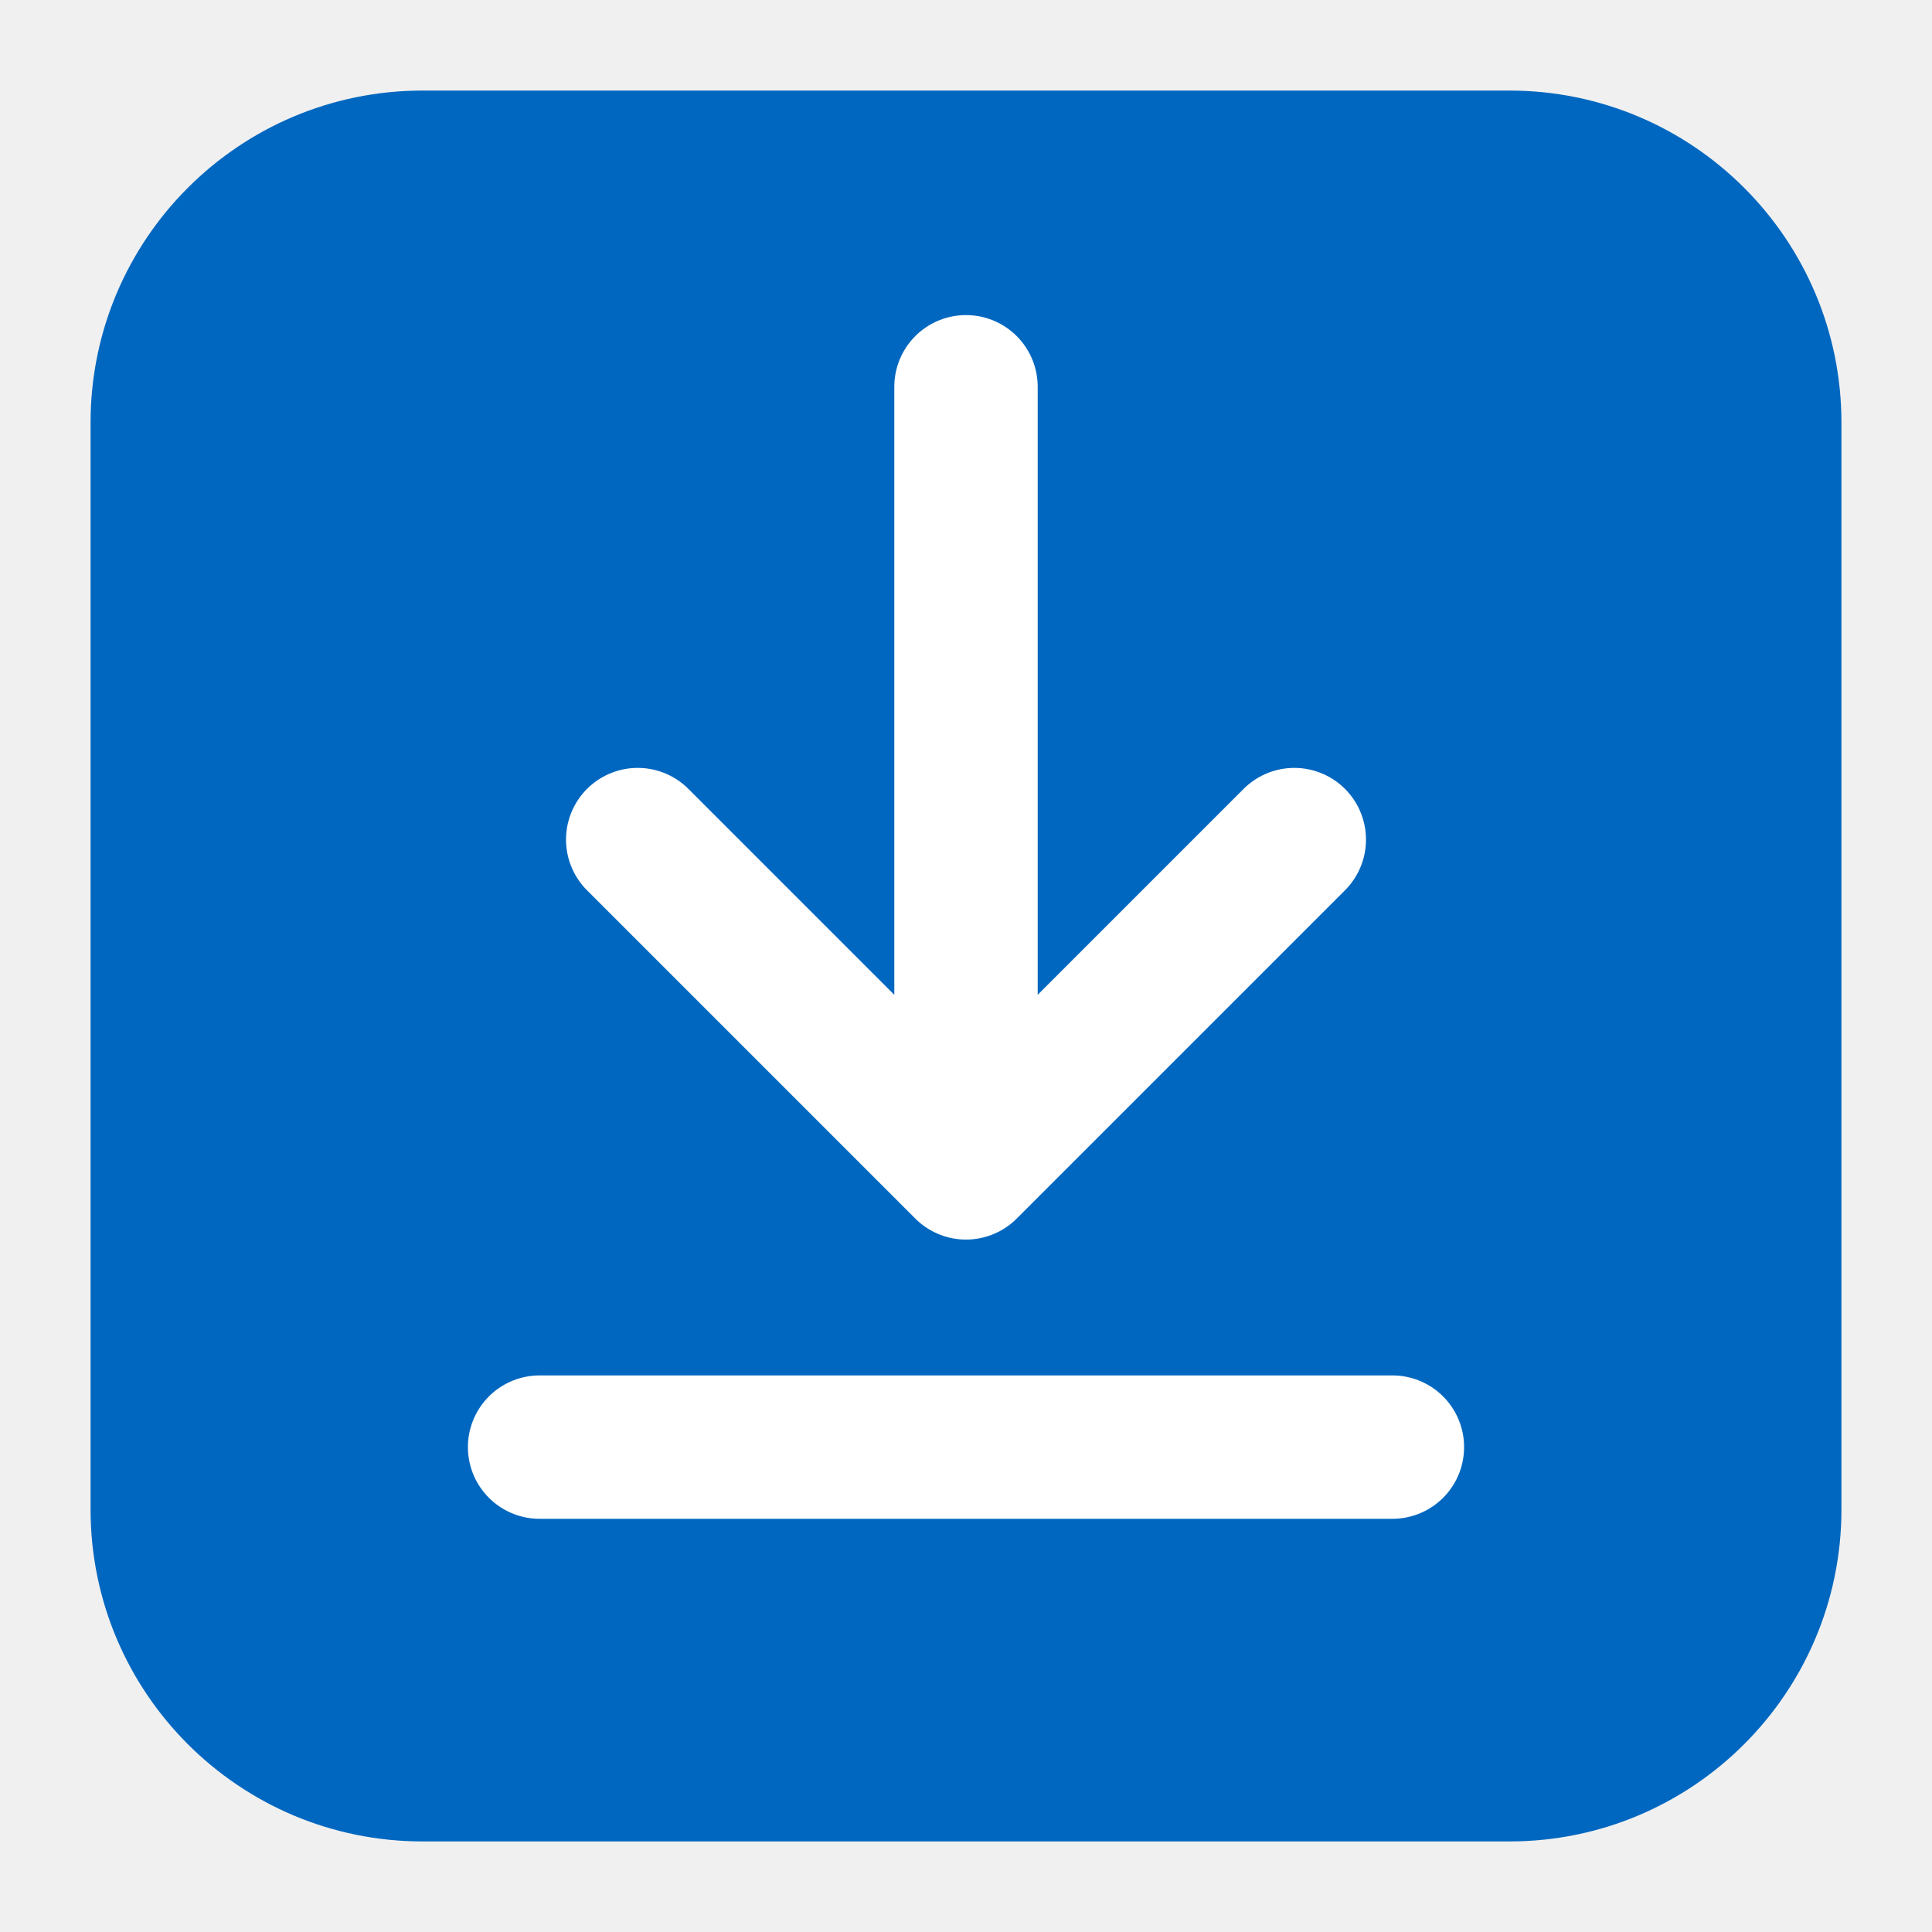
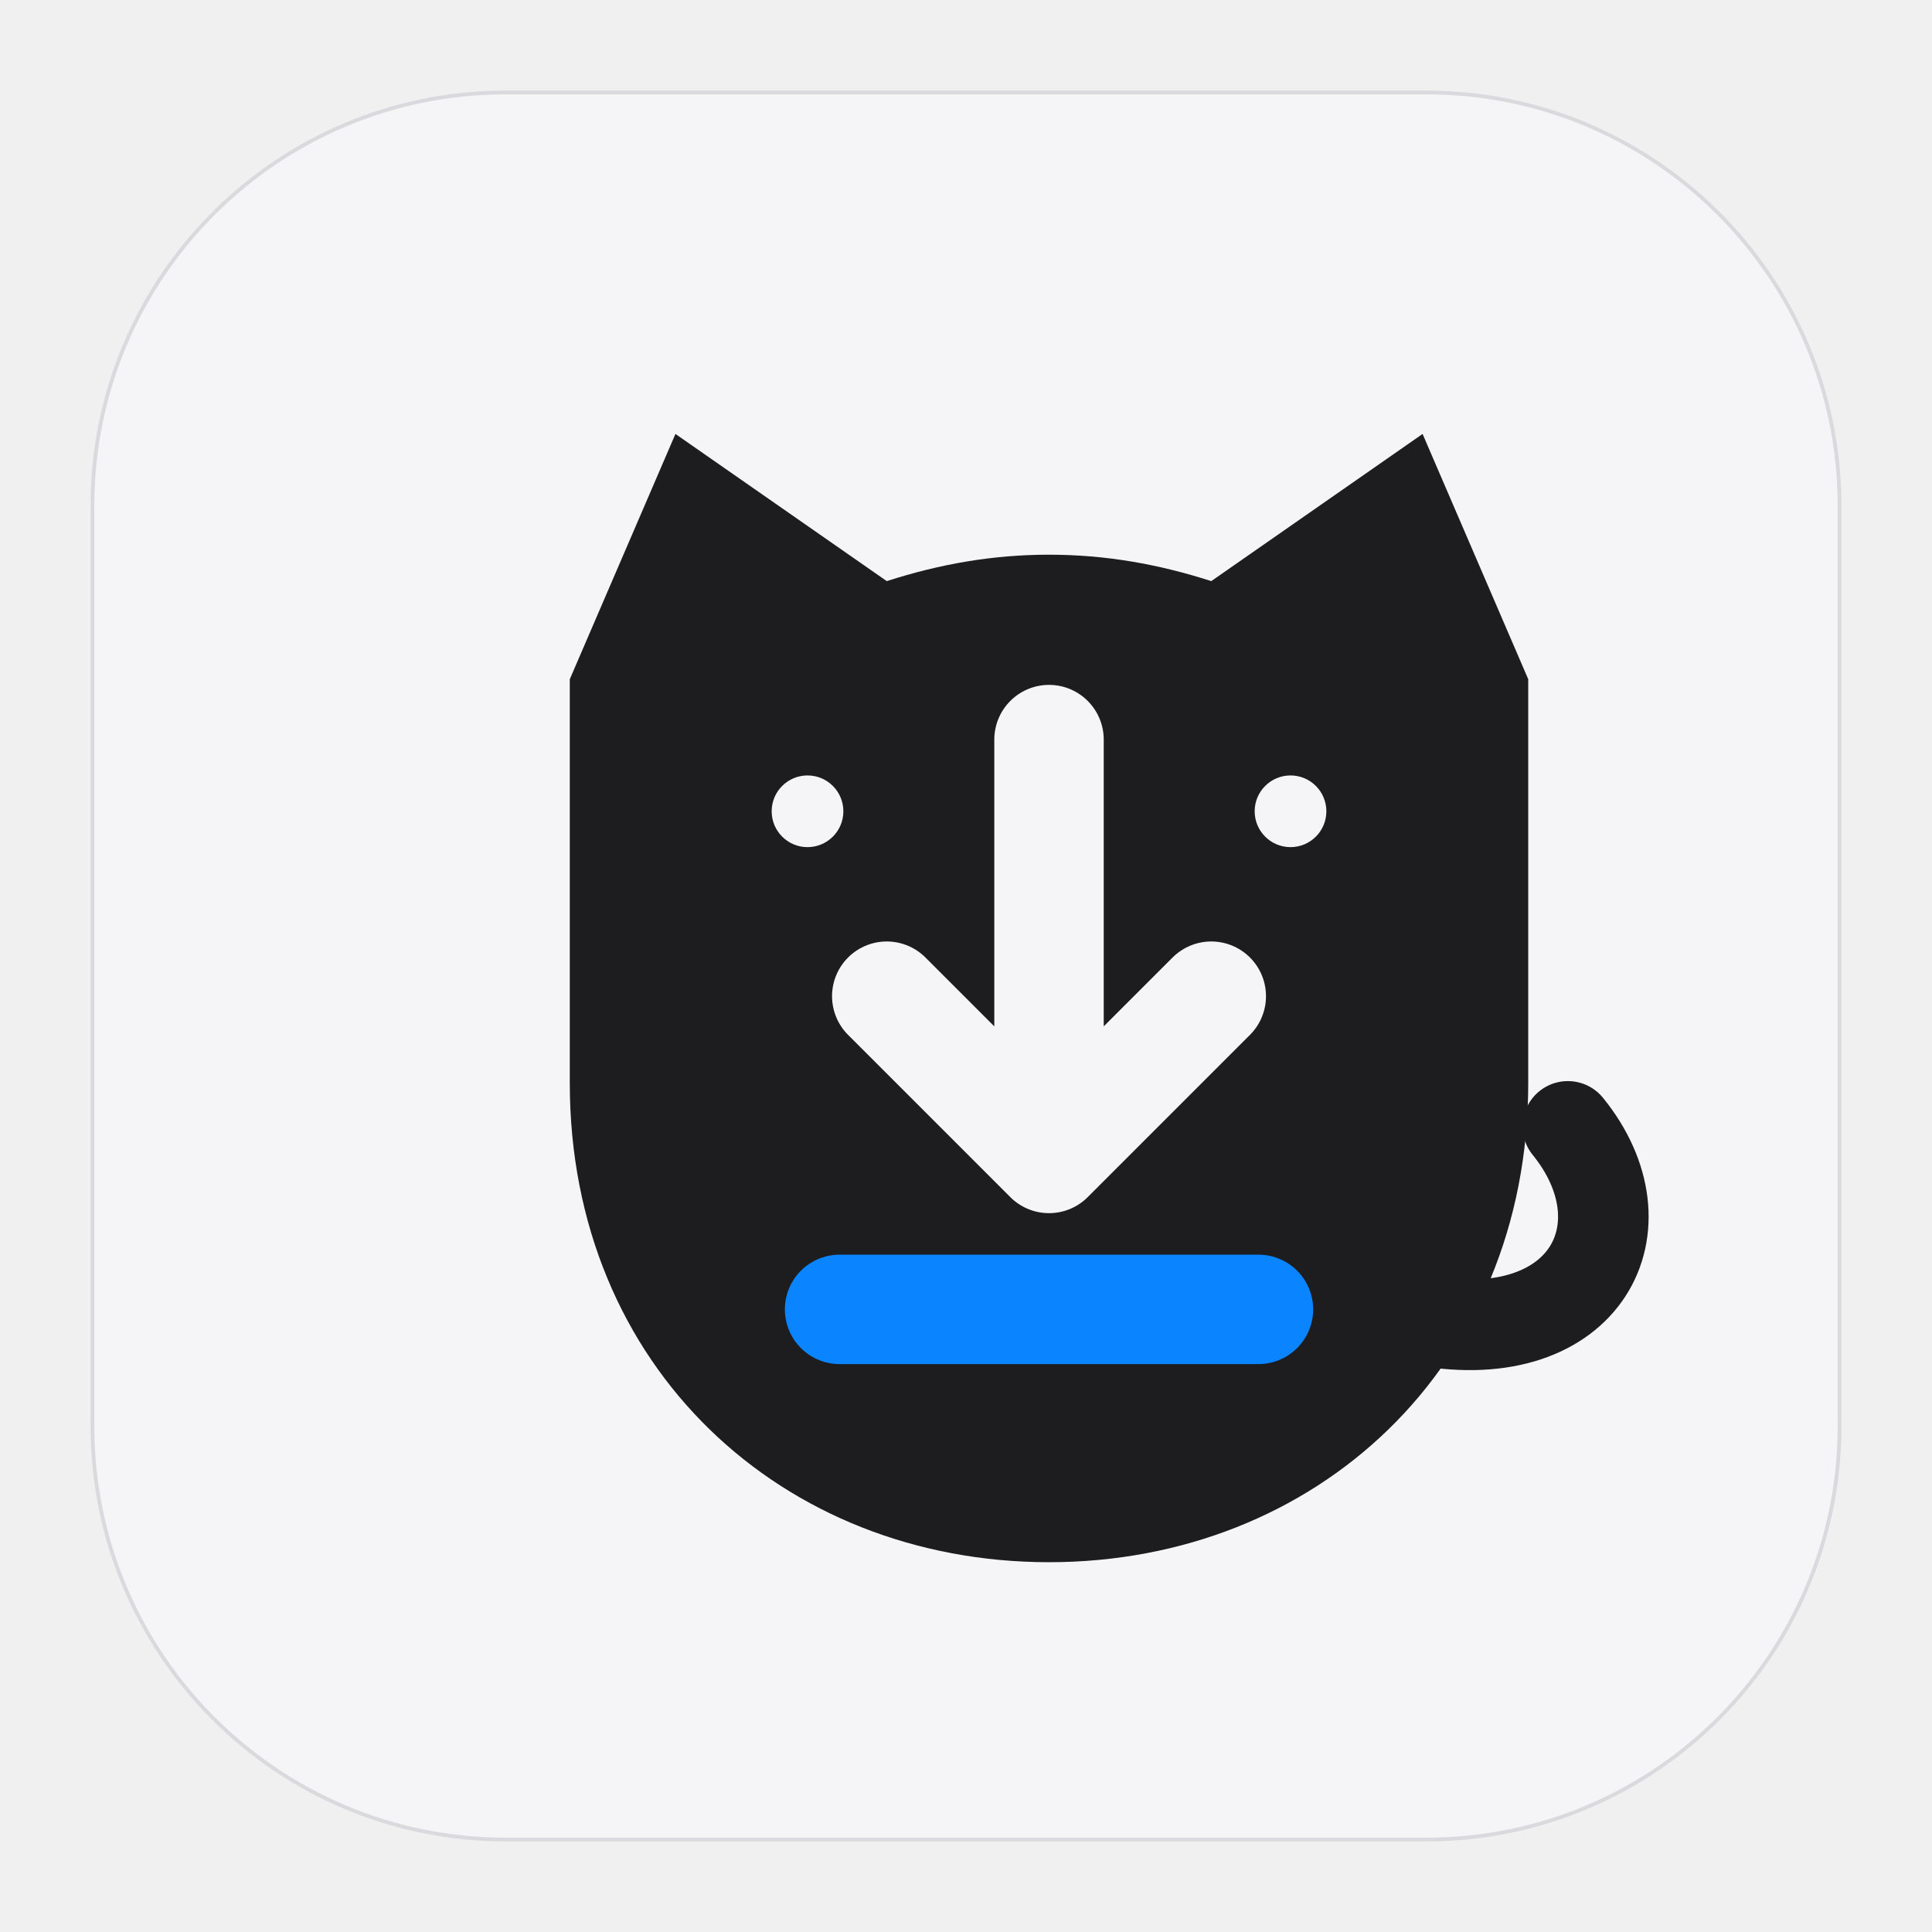
<svg xmlns="http://www.w3.org/2000/svg" viewBox="0 0 1024 1024">
-   <rect x="48" y="48" width="928" height="928" rx="176" fill="#0067C0" />
-   <path d="M512 205v384M338 445l174 174 174-174M286 767h452" fill="none" stroke="#fff" stroke-width="76" stroke-linecap="round" stroke-linejoin="round" />
+   <rect x="48" y="48" width="928" height="928" rx="220" fill="#F5F5F7" />
+   <rect x="49" y="49" width="926" height="926" rx="219" fill="none" stroke="#D9D9DE" stroke-width="2" />
+   <path d="M302 360 358 230l112 78c28-9 56-14 86-14s58 5 86 14l112-78 56 130v214c0 151-113 254-254 254S302 725 302 574V360Z" fill="#1D1D1F" />
+   <path d="M556 392v218m-86-82 86 86 86-86" fill="none" stroke="#F5F5F7" stroke-width="58" stroke-linecap="round" stroke-linejoin="round" />
+   <path d="M445 694h222" fill="none" stroke="#0A84FF" stroke-width="58" stroke-linecap="round" />
+   <circle cx="428" cy="430" r="19" fill="#F5F5F7" />
+   <circle cx="684" cy="430" r="19" fill="#F5F5F7" />
+   <path d="M755 700c86 15 119-50 76-103" fill="none" stroke="#1D1D1F" stroke-width="48" stroke-linecap="round" />
</svg>
